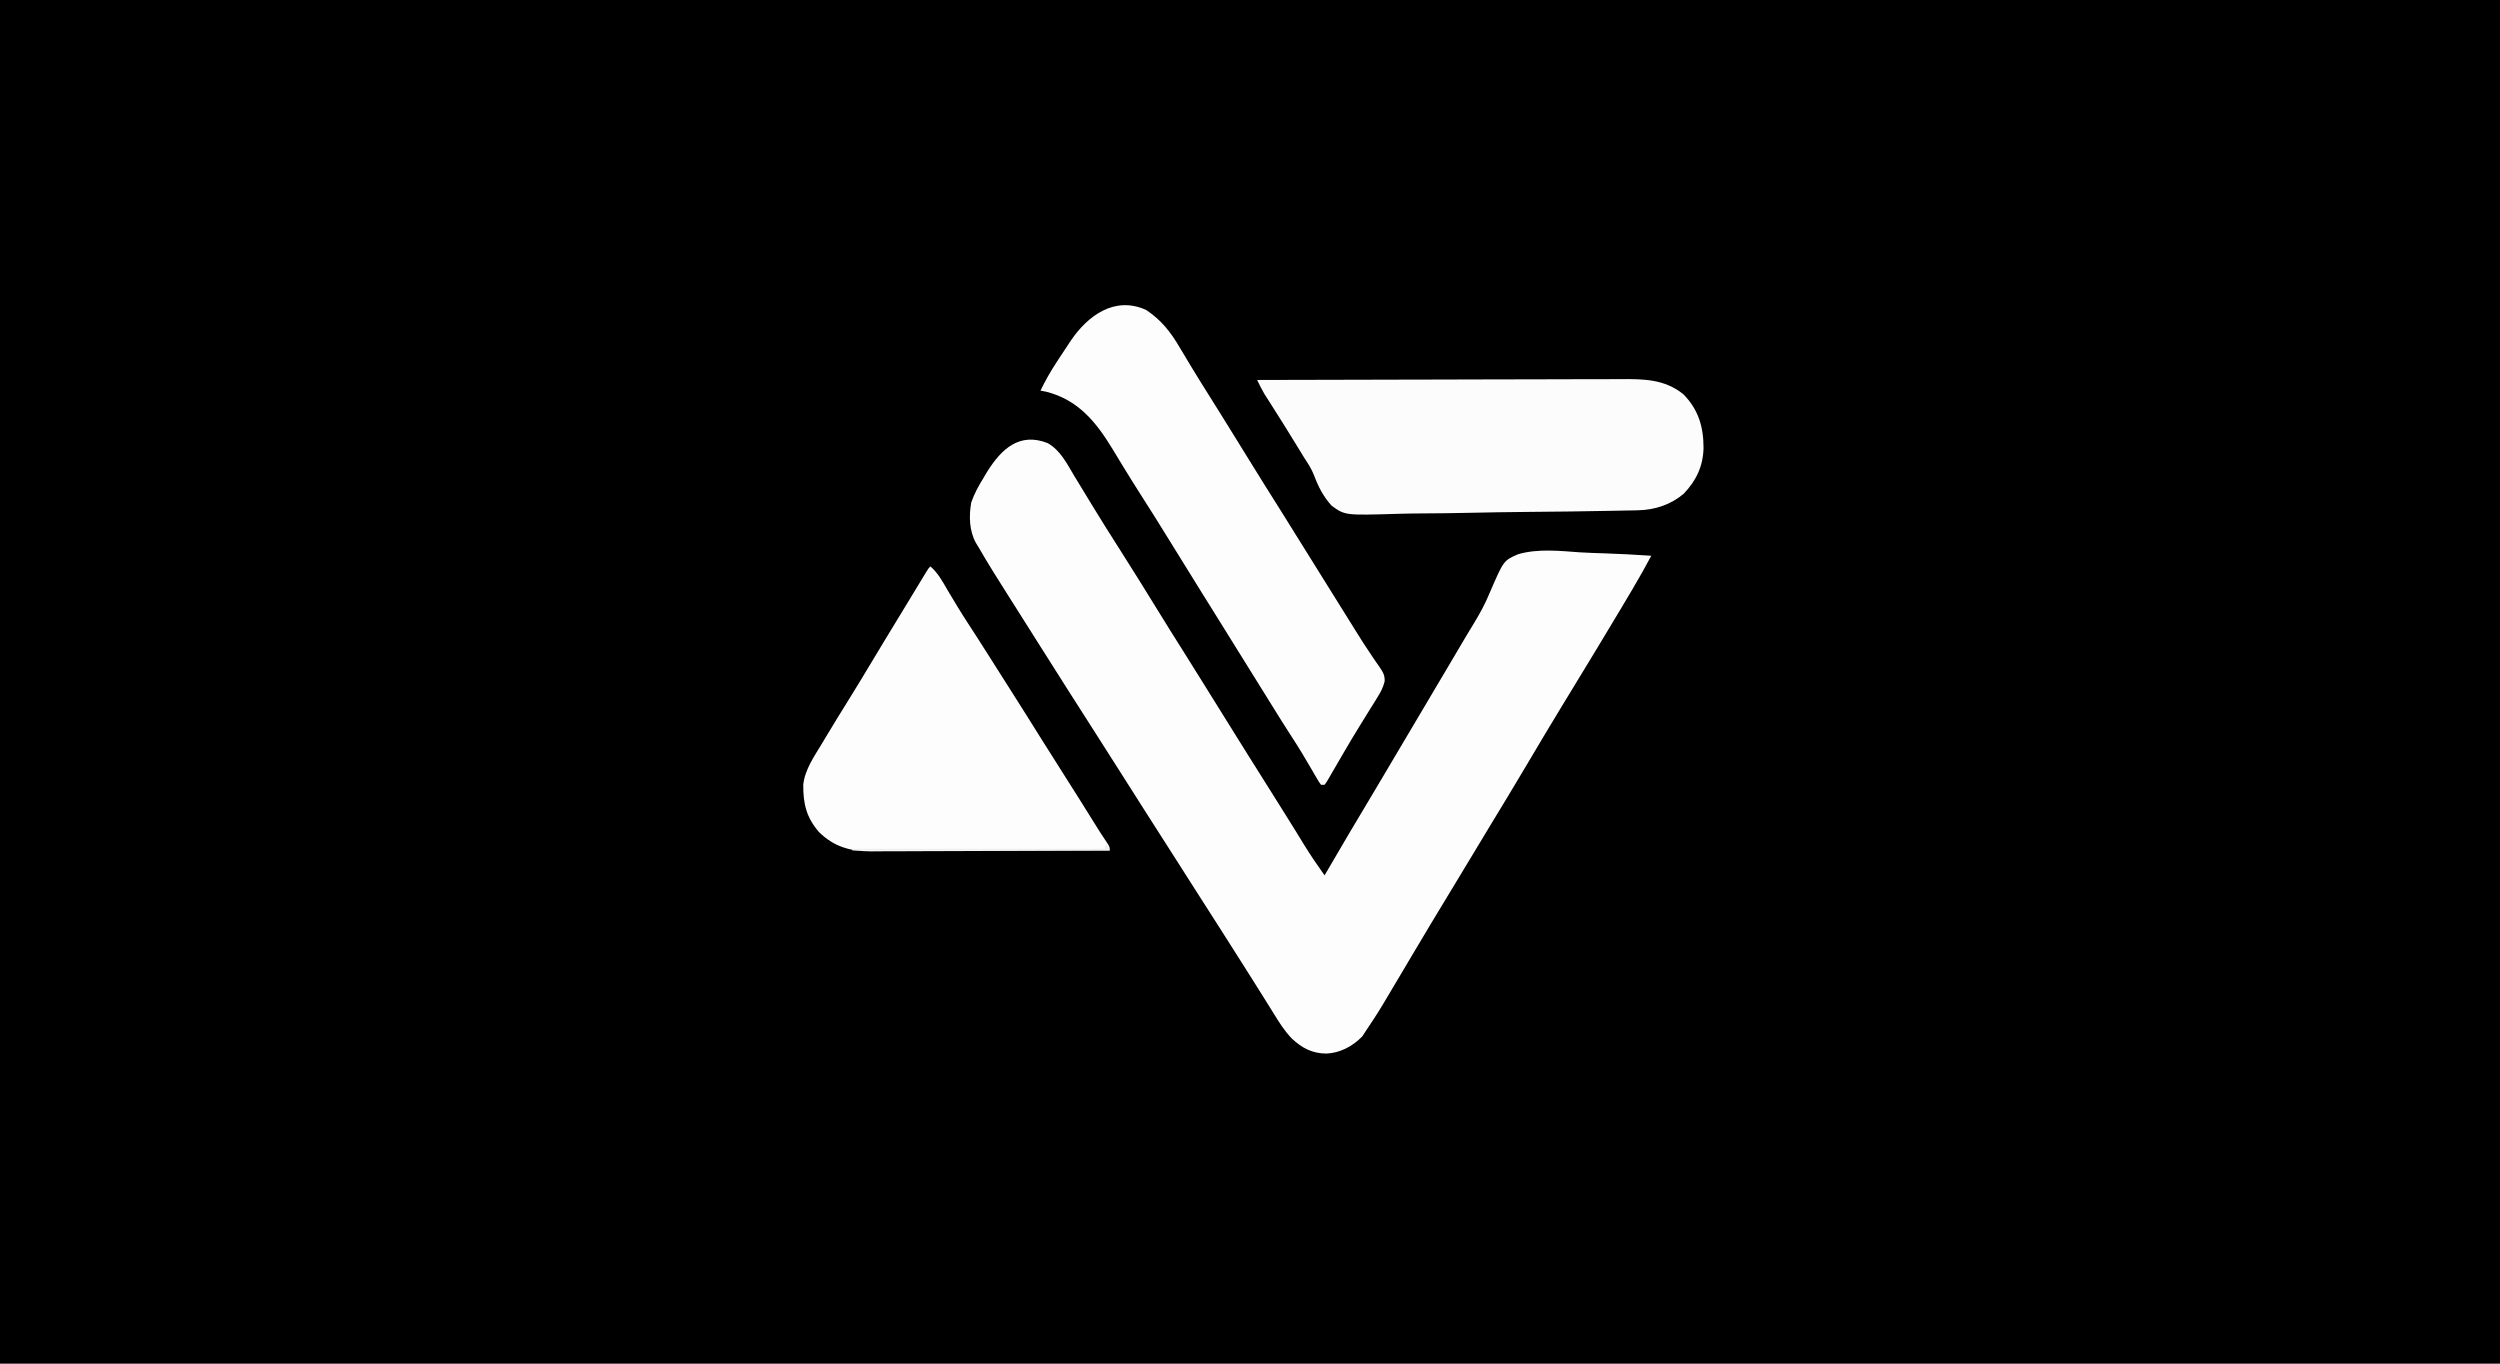
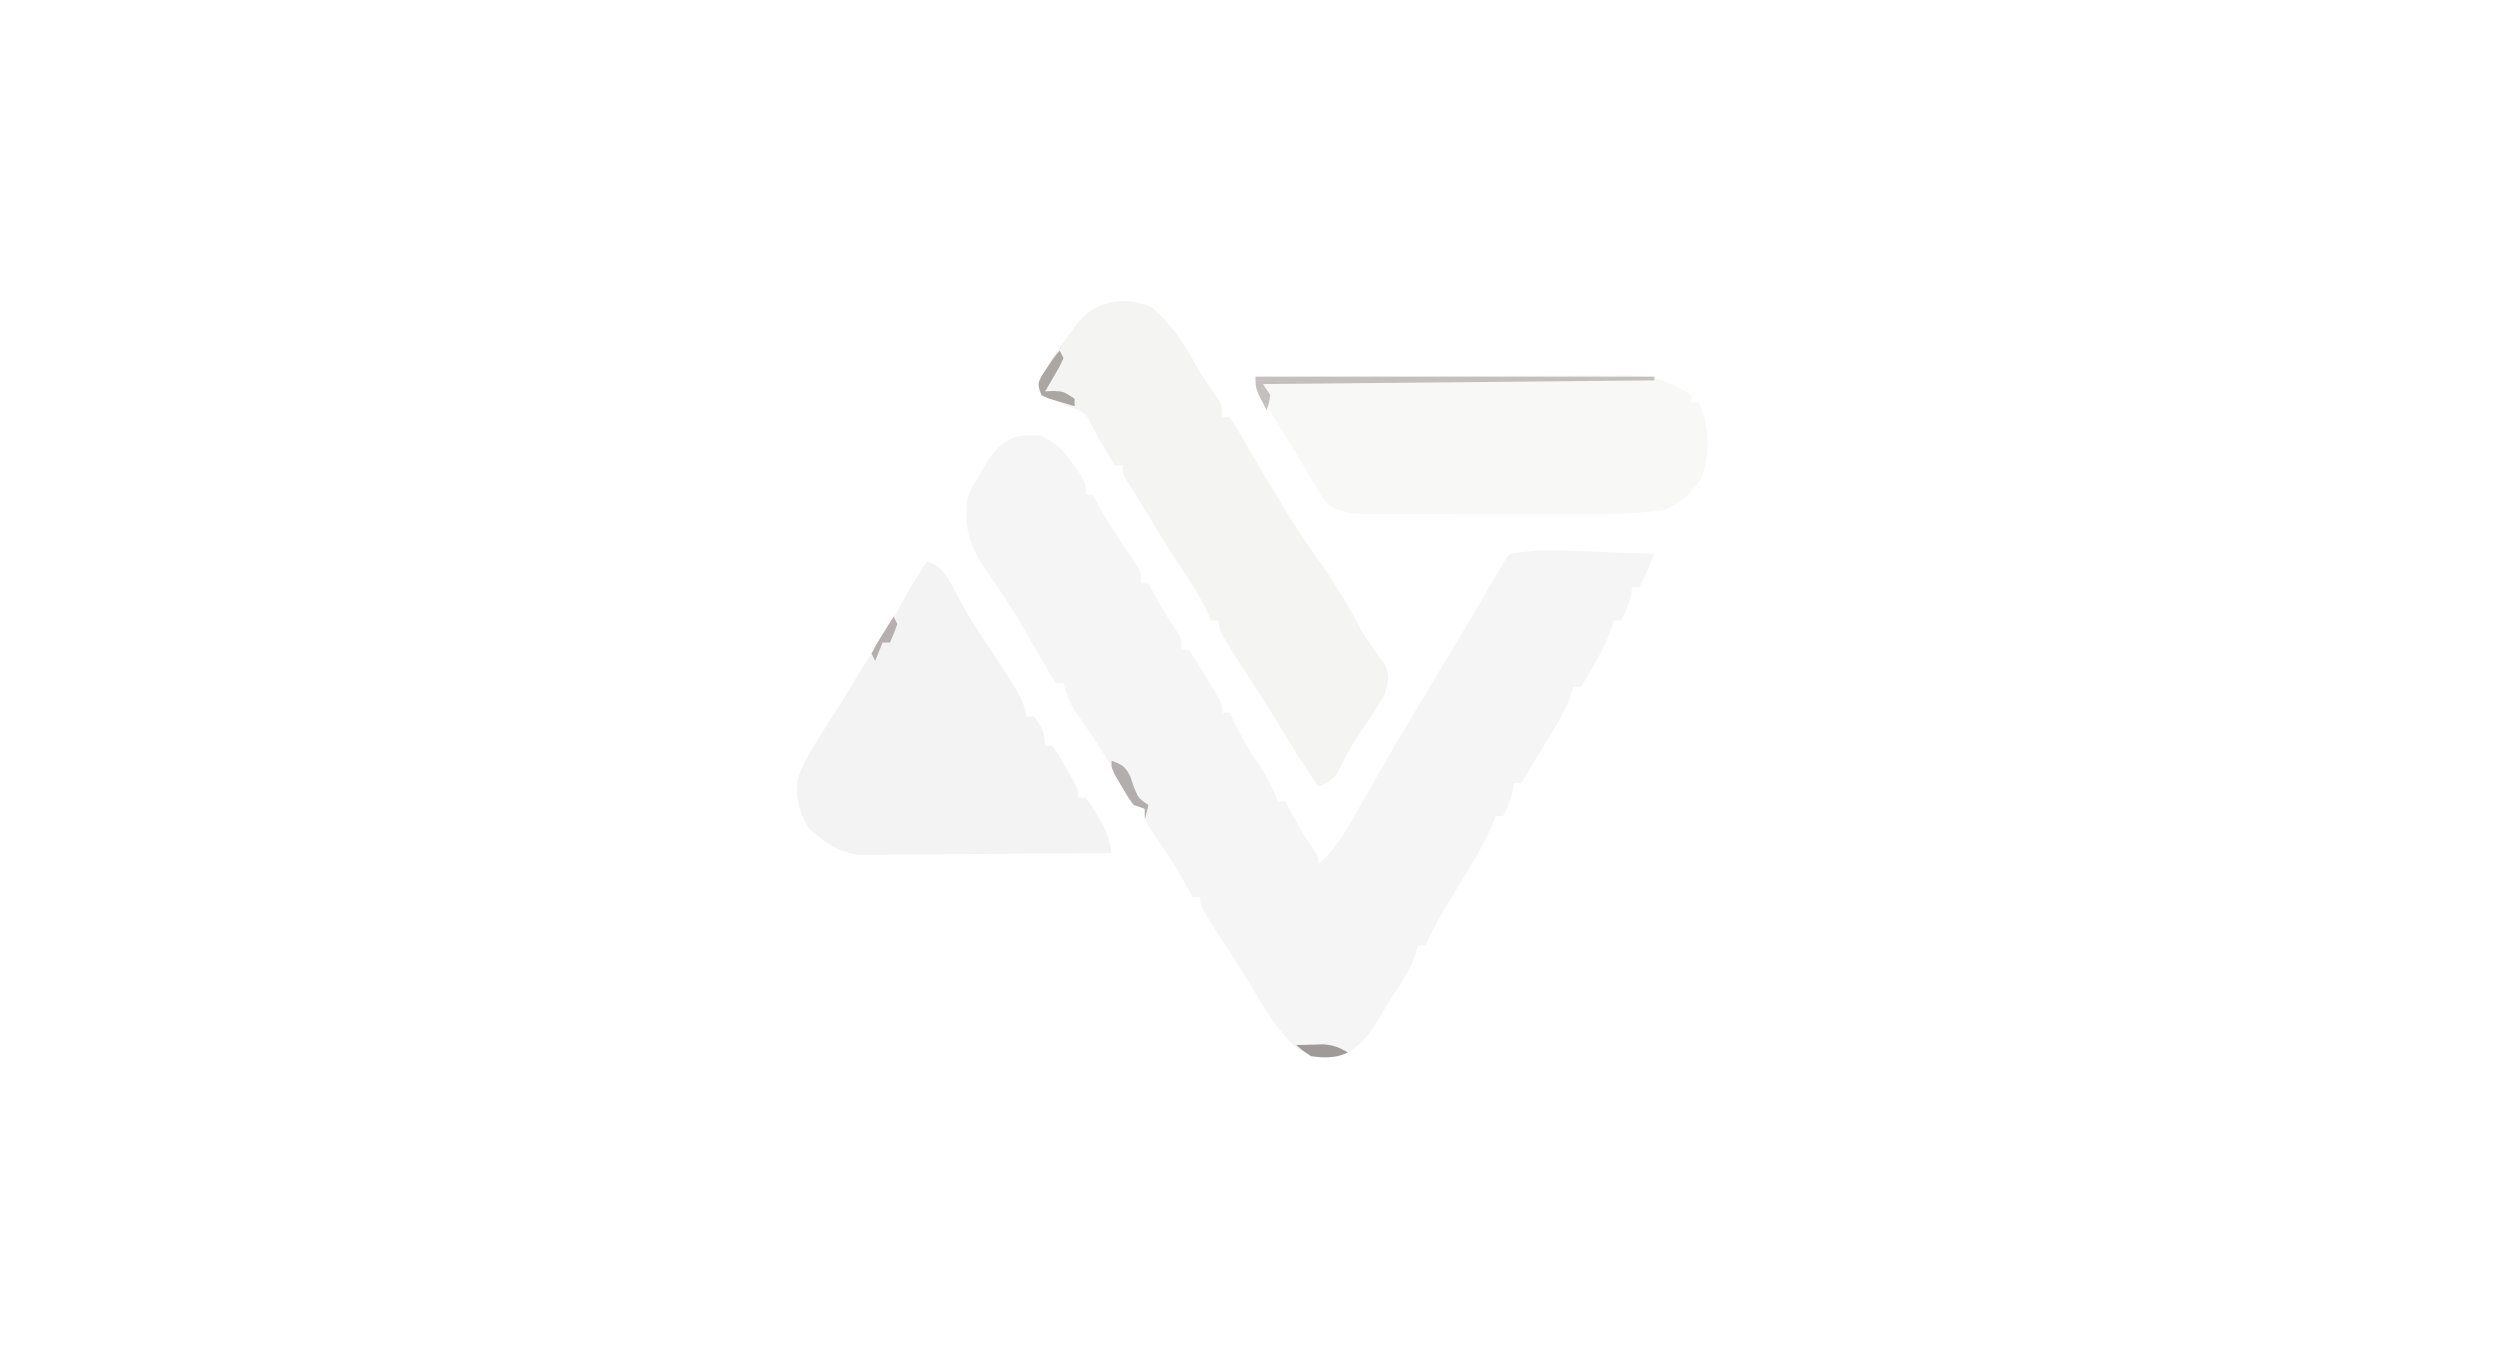
- <svg xmlns="http://www.w3.org/2000/svg" viewBox="0 0 1408 768">
-   <path d="M0 0 C464.64 0 929.28 0 1408 0 C1408 253.44 1408 506.88 1408 768 C943.36 768 478.72 768 0 768 C0 514.56 0 261.12 0 0 Z " fill="#000000" transform="translate(0,0)" />
-   <path d="M0 0 C7.184 4.094 10.828 11.551 14.938 18.438 C16.042 20.249 17.149 22.058 18.258 23.867 C20.657 27.79 23.043 31.721 25.422 35.656 C30.473 43.993 35.706 52.213 40.938 60.438 C48.394 72.169 55.737 83.964 63.008 95.812 C67.478 103.088 72.002 110.327 76.577 117.538 C80.173 123.211 83.721 128.911 87.25 134.625 C93.8 145.23 100.405 155.801 107.017 166.367 C108.947 169.452 110.874 172.538 112.801 175.625 C119.009 185.57 125.232 195.505 131.509 205.407 C134.14 209.566 136.746 213.738 139.324 217.93 C139.896 218.858 140.467 219.787 141.056 220.743 C142.144 222.514 143.229 224.285 144.311 226.059 C147.969 232.013 151.875 237.753 155.938 243.438 C156.405 242.638 156.873 241.838 157.355 241.013 C161.106 234.602 164.859 228.192 168.617 221.785 C168.98 221.166 169.342 220.548 169.716 219.91 C172.95 214.399 176.231 208.917 179.531 203.445 C182.884 197.877 186.188 192.28 189.5 186.688 C189.842 186.109 190.185 185.531 190.538 184.935 C192.3 181.959 194.063 178.982 195.825 176.006 C199.194 170.315 202.566 164.627 205.938 158.938 C207.271 156.688 208.604 154.438 209.938 152.188 C212.604 147.688 215.271 143.188 217.938 138.688 C218.597 137.574 219.257 136.46 219.937 135.313 C221.271 133.062 222.605 130.811 223.94 128.56 C227.892 121.893 231.843 115.226 235.771 108.544 C237.089 106.311 238.432 104.101 239.797 101.895 C243.381 96.057 246.463 90.397 249.053 84.05 C256.787 66.119 256.787 66.119 264.881 62.59 C276.025 59.314 288.383 60.707 299.799 61.515 C304.328 61.804 308.861 61.93 313.396 62.07 C322.256 62.368 331.093 62.844 339.938 63.438 C336.645 69.524 333.327 75.578 329.793 81.527 C329.426 82.146 329.059 82.764 328.681 83.401 C327.498 85.394 326.312 87.384 325.125 89.375 C324.283 90.791 323.44 92.206 322.598 93.622 C314.123 107.853 305.519 122.004 296.896 136.146 C294.449 140.159 292.005 144.172 289.562 148.188 C289.215 148.759 288.867 149.33 288.509 149.919 C282.346 160.058 276.281 170.255 270.237 180.465 C263.171 192.399 255.998 204.264 248.785 216.109 C245.48 221.539 242.2 226.983 238.938 232.438 C234.992 239.034 231.012 245.609 227.014 252.174 C219.983 263.722 213.018 275.307 206.125 286.938 C205.723 287.615 205.322 288.293 204.908 288.991 C203.336 291.643 201.764 294.294 200.193 296.946 C196.846 302.594 193.493 308.239 190.125 313.875 C189.676 314.63 189.227 315.386 188.764 316.164 C185.649 321.367 182.327 326.41 178.938 331.438 C178.36 332.324 177.782 333.211 177.188 334.125 C171.774 339.689 164.658 343.521 156.875 343.812 C148.995 343.719 143.226 340.731 137.559 335.395 C133.397 331.111 130.362 326.26 127.25 321.188 C126.645 320.219 126.04 319.25 125.416 318.252 C124.176 316.266 122.939 314.278 121.706 312.287 C119.141 308.155 116.539 304.046 113.938 299.938 C112.953 298.378 111.969 296.818 110.984 295.258 C102.013 281.054 92.96 266.902 83.899 252.755 C78.996 245.097 74.109 237.427 69.231 229.753 C64.773 222.742 60.295 215.745 55.812 208.75 C50.682 200.743 45.579 192.719 40.511 184.672 C36.39 178.138 32.23 171.63 28.062 165.125 C17.118 148.042 6.229 130.924 -4.595 113.764 C-6.582 110.615 -8.57 107.466 -10.559 104.318 C-11.558 102.736 -12.557 101.153 -13.556 99.571 C-16.088 95.559 -18.624 91.551 -21.168 87.547 C-27.274 77.928 -33.374 68.311 -39.062 58.438 C-39.538 57.658 -40.014 56.878 -40.504 56.074 C-44.197 49.241 -44.399 40.977 -43.062 33.438 C-41.303 28.372 -38.878 23.988 -36.062 19.438 C-35.426 18.362 -34.789 17.287 -34.133 16.18 C-26.072 3.263 -15.88 -6.256 0 0 Z " fill="#FDFDFD" transform="translate(590.0625,249.5625)" />
-   <path d="M0 0 C8.667 5.78 13.813 12.419 19.062 21.375 C19.754 22.53 20.447 23.685 21.142 24.839 C22.568 27.208 23.988 29.58 25.405 31.954 C28.588 37.268 31.89 42.507 35.188 47.75 C36.429 49.731 37.67 51.713 38.91 53.695 C39.81 55.132 39.81 55.132 40.727 56.599 C43.538 61.1 46.333 65.612 49.125 70.125 C49.653 70.979 50.181 71.832 50.725 72.712 C52.862 76.168 54.998 79.624 57.132 83.082 C63.368 93.181 69.635 103.258 75.987 113.285 C80.183 119.915 84.315 126.582 88.438 133.257 C93.816 141.959 99.237 150.633 104.664 159.305 C107.247 163.432 109.825 167.562 112.398 171.695 C113.038 172.721 113.678 173.747 114.336 174.804 C115.6 176.831 116.861 178.86 118.121 180.889 C120.981 185.483 123.877 190.037 126.922 194.512 C127.705 195.674 127.705 195.674 128.505 196.86 C129.468 198.279 130.446 199.69 131.44 201.088 C133.385 203.962 134.543 205.77 134.315 209.294 C133.419 212.749 132.134 215.174 130.246 218.199 C129.564 219.306 128.881 220.413 128.178 221.554 C127.431 222.744 126.684 223.935 125.938 225.125 C124.389 227.621 122.847 230.121 121.305 232.621 C120.712 233.579 120.712 233.579 120.106 234.556 C117.302 239.097 114.572 243.676 111.883 248.285 C111.516 248.912 111.15 249.538 110.772 250.184 C109.35 252.618 107.928 255.053 106.52 257.496 C105.552 259.173 104.575 260.844 103.598 262.516 C102.77 263.945 102.77 263.945 101.926 265.403 C101.455 266.075 100.985 266.746 100.5 267.438 C99.84 267.438 99.18 267.438 98.5 267.438 C97.314 265.824 97.314 265.824 95.996 263.555 C95.508 262.725 95.019 261.895 94.516 261.039 C93.995 260.139 93.474 259.24 92.938 258.312 C91.843 256.453 90.746 254.595 89.648 252.738 C89.109 251.825 88.57 250.912 88.015 249.971 C86.098 246.766 84.099 243.631 82.062 240.5 C78.423 234.9 74.882 229.246 71.375 223.562 C66.608 215.838 61.816 208.131 57 200.438 C51.778 192.093 46.582 183.734 41.407 175.36 C37.357 168.809 33.276 162.278 29.188 155.75 C23.894 147.297 18.651 138.815 13.438 130.312 C7.98 121.416 2.439 112.579 -3.196 103.794 C-6.413 98.764 -9.576 93.704 -12.684 88.605 C-13.038 88.024 -13.393 87.443 -13.758 86.845 C-15.482 84.019 -17.2 81.189 -18.908 78.354 C-28.144 63.175 -38.235 50.63 -56.25 46.062 C-57.322 45.856 -58.395 45.65 -59.5 45.438 C-56.747 39.7 -53.685 34.375 -50.188 29.062 C-49.702 28.321 -49.216 27.579 -48.716 26.815 C-47.316 24.685 -45.909 22.561 -44.5 20.438 C-43.496 18.914 -43.496 18.914 -42.473 17.359 C-32.927 3.247 -17.722 -8.056 0 0 Z " fill="#FDFDFD" transform="translate(645.5,174.5625)" />
-   <path d="M0 0 C28.886 -0.093 57.771 -0.164 86.657 -0.207 C89.328 -0.211 92 -0.215 94.672 -0.22 C95.668 -0.221 95.668 -0.221 96.684 -0.223 C106.754 -0.239 116.824 -0.267 126.894 -0.302 C138.586 -0.342 150.278 -0.367 161.971 -0.376 C168.16 -0.382 174.349 -0.394 180.538 -0.423 C186.368 -0.45 192.198 -0.458 198.028 -0.452 C200.164 -0.454 202.299 -0.461 204.434 -0.477 C217.543 -0.567 229.45 -0.572 240.148 8.102 C248.627 16.795 251.463 26.565 251.432 38.438 C251.159 48.632 247.288 56.746 240.246 64.094 C233.025 70.222 224.012 73.193 214.653 73.389 C213.935 73.406 213.217 73.423 212.477 73.441 C210.083 73.495 207.688 73.536 205.293 73.576 C203.571 73.612 201.849 73.648 200.127 73.684 C184.42 74.002 168.709 74.171 152.999 74.304 C141.398 74.405 129.803 74.576 118.205 74.841 C110.034 75.022 101.865 75.117 93.692 75.151 C88.817 75.174 83.949 75.234 79.077 75.387 C49.529 76.276 49.529 76.276 42.025 70.848 C37.306 65.738 34.465 60.073 32.03 53.606 C30.61 50.014 28.691 47.044 26.555 43.832 C25.327 41.826 24.1 39.82 22.875 37.812 C17.568 29.144 12.211 20.512 6.716 11.96 C6.267 11.257 5.818 10.553 5.355 9.828 C4.97 9.229 4.585 8.63 4.188 8.013 C2.651 5.409 1.343 2.708 0 0 Z " fill="#FCFCFC" transform="translate(708,214)" />
-   <path d="M0 0 C4.29 3.702 6.754 8.351 9.562 13.188 C13.422 19.729 17.344 26.205 21.5 32.562 C25.319 38.408 29.092 44.278 32.812 50.188 C37.124 57.035 41.461 63.866 45.812 70.688 C51.392 79.439 56.903 88.231 62.394 97.038 C67.121 104.613 71.903 112.15 76.708 119.676 C81.869 127.769 86.958 135.908 92.027 144.059 C95.64 149.868 95.64 149.868 99.43 155.562 C101 158 101 158 101 160 C82.284 160.094 63.569 160.164 44.853 160.207 C36.162 160.228 27.471 160.256 18.781 160.302 C11.202 160.342 3.623 160.367 -3.955 160.376 C-7.965 160.382 -11.974 160.394 -15.984 160.423 C-19.765 160.45 -23.546 160.458 -27.328 160.452 C-29.362 160.454 -31.396 160.475 -33.429 160.498 C-45.199 160.445 -54.247 157.949 -62.762 149.598 C-69.936 141.272 -71.666 133.593 -71.602 122.957 C-70.738 114.466 -65.355 106.895 -61.062 99.75 C-60.495 98.797 -59.927 97.844 -59.342 96.862 C-54.907 89.444 -50.373 82.089 -45.805 74.752 C-42.169 68.909 -38.593 63.033 -35.062 57.125 C-29.045 47.055 -22.948 37.035 -16.839 27.02 C-14.901 23.837 -12.967 20.651 -11.035 17.465 C-10.391 16.404 -9.747 15.343 -9.083 14.249 C-7.839 12.199 -6.596 10.148 -5.354 8.096 C-4.798 7.18 -4.241 6.264 -3.668 5.32 C-3.176 4.508 -2.684 3.696 -2.177 2.86 C-1 1 -1 1 0 0 Z " fill="#FDFDFD" transform="translate(524,319)" />
-   <path d="M0 0 C0.99 1.98 0.99 1.98 2 4 C-45.85 4 -93.7 4 -143 4 C-143 3.67 -143 3.34 -143 3 C-96.14 3 -49.28 3 -1 3 C-0.67 2.01 -0.34 1.02 0 0 Z " fill="#F0EFEE" transform="translate(623,475)" />
+ <svg xmlns="http://www.w3.org/2000/svg" version="1.1" width="677" height="369">
+   <path d="M0 0 C4.079 1.991 6.268 4.275 8.812 8 C9.417 8.866 10.022 9.732 10.645 10.625 C12 13 12 13 12 16 C12.66 16 13.32 16 14 16 C14.268 16.51 14.536 17.021 14.812 17.547 C17.987 23.437 21.593 28.915 25.426 34.398 C27 37 27 37 27 40 C27.66 40 28.32 40 29 40 C29.315 40.58 29.629 41.16 29.953 41.758 C31.948 45.398 33.92 48.979 36.312 52.375 C38 55 38 55 38 58 C38.66 58 39.32 58 40 58 C41.639 60.431 43.149 62.848 44.625 65.375 C45.045 66.074 45.465 66.772 45.898 67.492 C49 72.729 49 72.729 49 75 C49.66 75 50.32 75 51 75 C51.516 76.093 52.031 77.186 52.562 78.312 C54.84 82.9 57.587 87.122 60.414 91.387 C61.922 93.871 63.008 96.274 64 99 C64.66 99 65.32 99 66 99 C66.315 99.58 66.629 100.16 66.953 100.758 C68.954 104.41 70.94 108.011 73.312 111.438 C75 114 75 114 75 116 C79.982 111.773 82.759 106.563 85.925 100.909 C87.982 97.255 90.087 93.629 92.188 90 C92.65 89.199 93.113 88.399 93.589 87.574 C98.491 79.112 103.528 70.733 108.578 62.359 C113.325 54.485 118.02 46.585 122.65 38.643 C123.071 37.924 123.492 37.205 123.926 36.465 C124.301 35.822 124.677 35.178 125.064 34.515 C126 33 126 33 127 32 C134.938 30.471 142.971 31.118 151 31.438 C152.457 31.491 153.914 31.544 155.371 31.596 C158.914 31.724 162.457 31.86 166 32 C163.125 38.75 163.125 38.75 162 41 C161.34 41 160.68 41 160 41 C159.814 42.114 159.814 42.114 159.625 43.25 C159.045 45.801 158.263 47.727 157 50 C156.34 50 155.68 50 155 50 C154.742 50.859 154.484 51.717 154.219 52.602 C152.954 56.127 151.384 59.142 149.5 62.375 C148.892 63.435 148.283 64.494 147.656 65.586 C146.836 66.781 146.836 66.781 146 68 C145.34 68 144.68 68 144 68 C143.762 68.834 143.523 69.668 143.277 70.527 C141.798 74.55 139.815 77.934 137.562 81.562 C137.167 82.209 136.772 82.855 136.365 83.521 C135.598 84.776 134.827 86.028 134.051 87.278 C133.111 88.818 132.222 90.39 131.34 91.965 C130.898 92.636 130.456 93.308 130 94 C129.34 94 128.68 94 128 94 C127.876 94.743 127.752 95.485 127.625 96.25 C127.045 98.801 126.263 100.727 125 103 C124.34 103 123.68 103 123 103 C122.66 103.959 122.66 103.959 122.312 104.938 C119.499 111.502 115.704 117.51 111.938 123.562 C109.01 128.278 106.362 132.98 104 138 C103.34 138 102.68 138 102 138 C101.738 138.879 101.477 139.758 101.207 140.664 C100.018 143.95 98.609 146.469 96.688 149.375 C94.52 152.664 92.45 155.954 90.5 159.375 C88.031 163.283 85.256 166.092 81 168 C76.864 168.906 73.716 168.344 69.875 166.5 C64.17 161.539 60.503 155.326 56.711 148.855 C54.288 144.812 51.724 140.864 49.159 136.91 C43 127.403 43 127.403 43 125 C42.34 125 41.68 125 41 125 C40.732 124.49 40.464 123.979 40.188 123.453 C37.013 117.563 33.407 112.085 29.574 106.602 C28 104 28 104 28 101 C27.01 100.67 26.02 100.34 25 100 C23.422 97.664 23.422 97.664 21.75 94.625 C16.032 84.455 16.032 84.455 9.371 74.891 C7.587 72.43 6.856 69.897 6 67 C5.34 67 4.68 67 4 67 C2.691 65.139 2.691 65.139 1.207 62.539 C0.659 61.592 0.11 60.644 -0.455 59.668 C-1.027 58.664 -1.598 57.66 -2.188 56.625 C-6.02 49.925 -9.954 43.435 -14.47 37.169 C-19.12 30.575 -21.131 25.166 -20 17 C-18.812 13.875 -18.812 13.875 -17 11 C-16.437 9.993 -16.437 9.993 -15.863 8.965 C-11.886 2.052 -8.371 -0.897 0 0 Z " fill="#F6F5F5" transform="translate(282,118)" />
+   <path d="M0 0 C5.235 4.508 8.748 9.504 11.949 15.594 C13.777 18.887 15.931 21.925 18.113 24.992 C19.25 26.938 19.25 26.938 19.25 29.938 C19.91 29.938 20.57 29.938 21.25 29.938 C22.549 31.773 22.549 31.773 24.004 34.312 C24.535 35.228 25.066 36.143 25.614 37.086 C26.154 38.027 26.694 38.968 27.25 39.938 C28.235 41.606 29.224 43.273 30.215 44.938 C30.701 45.757 31.188 46.576 31.689 47.42 C35.812 54.345 39.94 61.185 44.668 67.719 C49.23 74.117 53.277 80.822 56.98 87.746 C58.812 90.907 60.994 93.799 63.211 96.699 C64.696 99.899 64.241 101.574 63.25 104.938 C61.9 107.317 60.545 109.509 59 111.75 C58.176 112.979 57.354 114.209 56.535 115.441 C56.14 116.036 55.744 116.63 55.336 117.243 C53.481 120.137 51.931 123.182 50.418 126.266 C48.977 128.328 47.549 128.993 45.25 129.938 C42.19 125.445 39.207 120.928 36.438 116.25 C33.968 112.082 31.383 108.003 28.75 103.938 C18.25 87.683 18.25 87.683 18.25 84.938 C17.59 84.938 16.93 84.938 16.25 84.938 C15.714 83.803 15.178 82.669 14.625 81.5 C12.678 77.606 10.405 74.075 7.953 70.484 C4.556 65.405 1.427 60.156 -1.75 54.938 C-2.663 53.46 -2.663 53.46 -3.594 51.953 C-4.14 51.061 -4.687 50.169 -5.25 49.25 C-5.735 48.462 -6.219 47.675 -6.719 46.863 C-7.75 44.938 -7.75 44.938 -7.75 42.938 C-8.41 42.938 -9.07 42.938 -9.75 42.938 C-11.188 40.891 -11.188 40.891 -12.75 38.188 C-13.266 37.306 -13.781 36.424 -14.312 35.516 C-15.75 32.938 -15.75 32.938 -16.805 30.672 C-18.216 28.083 -19.993 27.896 -22.75 26.938 C-25.44 25.65 -28.095 24.295 -30.75 22.938 C-29.263 16.657 -25.528 12.025 -21.75 6.938 C-21.049 5.968 -20.348 4.999 -19.625 4 C-14.305 -1.853 -7.33 -2.832 0 0 Z " fill="#F4F4F3" transform="translate(311.75,83.0625)" />
+   <path d="M0 0 C13.961 -0.07 27.921 -0.123 41.882 -0.155 C48.364 -0.171 54.847 -0.192 61.329 -0.226 C67.586 -0.259 73.843 -0.277 80.1 -0.285 C82.486 -0.29 84.873 -0.301 87.259 -0.317 C90.603 -0.339 93.947 -0.342 97.291 -0.341 C98.276 -0.351 99.261 -0.362 100.275 -0.373 C107.451 -0.341 111.965 0.977 118 5 C118 5.66 118 6.32 118 7 C118.66 7 119.32 7 120 7 C123.006 13.526 123.162 20.746 120.75 27.5 C117.981 31.456 115.422 34.043 111 36 C102.24 37.473 93.311 37.164 84.453 37.168 C82.752 37.171 81.05 37.175 79.349 37.178 C75.798 37.184 72.248 37.186 68.698 37.185 C64.153 37.185 59.608 37.199 55.063 37.216 C51.556 37.227 48.049 37.229 44.542 37.229 C42.866 37.23 41.19 37.234 39.514 37.242 C37.173 37.252 34.833 37.249 32.493 37.243 C31.805 37.249 31.117 37.254 30.409 37.26 C26.504 37.234 23.489 36.786 20 35 C17.592 32.4 16.023 29.331 14.297 26.25 C12.608 23.319 10.836 20.443 9.062 17.562 C8.028 15.882 8.028 15.882 6.973 14.168 C5.343 11.551 3.678 8.961 2 6.375 C0 3 0 3 0 0 Z " fill="#F8F8F7" transform="translate(340,102)" />
+   <path d="M0 0 C4.389 1.473 5.836 4.696 7.875 8.562 C8.578 9.845 9.284 11.126 9.992 12.406 C10.335 13.028 10.677 13.649 11.03 14.289 C12.256 16.451 13.599 18.51 15 20.562 C17.523 24.26 19.943 28.015 22.312 31.812 C22.989 32.891 23.666 33.97 24.363 35.082 C25.72 37.501 26.549 39.298 27 42 C27.66 42 28.32 42 29 42 C31.042 44.905 32 46.401 32 50 C32.66 50 33.32 50 34 50 C35.727 52.555 35.727 52.555 37.625 55.875 C38.257 56.966 38.888 58.056 39.539 59.18 C41 62 41 62 41 64 C41.66 64 42.32 64 43 64 C44.473 66.012 44.473 66.012 46.062 68.688 C46.59 69.558 47.117 70.428 47.66 71.324 C48.975 73.949 49.488 76.132 50 79 C40.733 79.093 31.467 79.164 22.2 79.207 C17.896 79.228 13.593 79.256 9.29 79.302 C5.134 79.345 0.978 79.369 -3.179 79.38 C-4.761 79.387 -6.344 79.401 -7.926 79.423 C-10.15 79.452 -12.372 79.456 -14.596 79.454 C-15.859 79.463 -17.123 79.472 -18.425 79.481 C-24.066 78.722 -27.662 76.221 -31.875 72.375 C-34.707 67.876 -35.518 64.293 -35 59 C-33.796 55.36 -32.014 52.251 -30 49 C-29.444 48.102 -28.889 47.203 -28.316 46.277 C-27.143 44.419 -25.957 42.569 -24.758 40.727 C-23.091 38.141 -21.503 35.523 -19.938 32.875 C-18.051 29.697 -16.086 26.613 -14 23.562 C-11.189 19.409 -8.817 15.086 -6.457 10.664 C-4.456 7.005 -2.251 3.51 0 0 Z " fill="#F4F3F3" transform="translate(251,152)" />
+   <path d="M0 0 C35.64 0 71.28 0 108 0 C108 0.33 108 0.66 108 1 C73.02 1.33 38.04 1.66 2 2 C2.99 3.485 2.99 3.485 4 5 C3.625 7.188 3.625 7.188 3 9 C0 3.375 0 3.375 0 0 Z " fill="#C3C0BF" transform="translate(340,102)" />
+   <path d="M0 0 C0.33 0.66 0.66 1.32 1 2 C0.004 4.164 0.004 4.164 -1.438 6.625 C-1.911 7.442 -2.384 8.26 -2.871 9.102 C-3.244 9.728 -3.616 10.355 -4 11 C-3.237 10.959 -2.474 10.918 -1.688 10.875 C1 11 1 11 4 13 C4 13.66 4 14.32 4 15 C2.516 14.577 1.038 14.136 -0.438 13.688 C-1.261 13.444 -2.085 13.2 -2.934 12.949 C-3.616 12.636 -4.297 12.323 -5 12 C-6 9 -6 9 -5.039 6.992 C-4.572 6.294 -4.106 5.595 -3.625 4.875 C-3.164 4.171 -2.702 3.467 -2.227 2.742 C-1 1 -1 1 0 0 Z " fill="#A9A6A3" transform="translate(287,95)" />
+   <path d="M0 0 C2.826 1.036 3.811 1.601 5.125 4.375 C5.414 5.241 5.702 6.107 6 7 C7.29 10.16 7.29 10.16 10 12 C9.67 13.32 9.34 14.64 9 16 C9 15.01 9 14.02 9 13 C8.01 12.67 7.02 12.34 6 12 C4.395 9.785 4.395 9.785 2.812 7.062 C2.283 6.167 1.753 5.271 1.207 4.348 C0 2 0 2 0 0 Z " fill="#B1AEAD" transform="translate(301,206)" />
+   <path d="M0 0 C1.583 -0.054 3.166 -0.093 4.75 -0.125 C5.632 -0.148 6.513 -0.171 7.422 -0.195 C10.114 0.009 11.699 0.634 14 2 C10.87 3.565 7.409 3.54 4 3 C1.742 1.484 1.742 1.484 0 0 Z " fill="#9F9A9A" transform="translate(351,283)" />
+   <path d="M0 0 C0.33 0.66 0.66 1.32 1 2 C0.062 4.625 0.062 4.625 -1 7 C-1.66 7 -2.32 7 -3 7 C-3.66 8.65 -4.32 10.3 -5 12 C-5.33 11.34 -5.66 10.68 -6 10 C-4.785 7.617 -4.785 7.617 -3.062 4.875 C-2.214 3.51 -2.214 3.51 -1.348 2.117 C-0.903 1.419 -0.458 0.72 0 0 Z " fill="#B6AFAF" transform="translate(242,167)" />
</svg>
